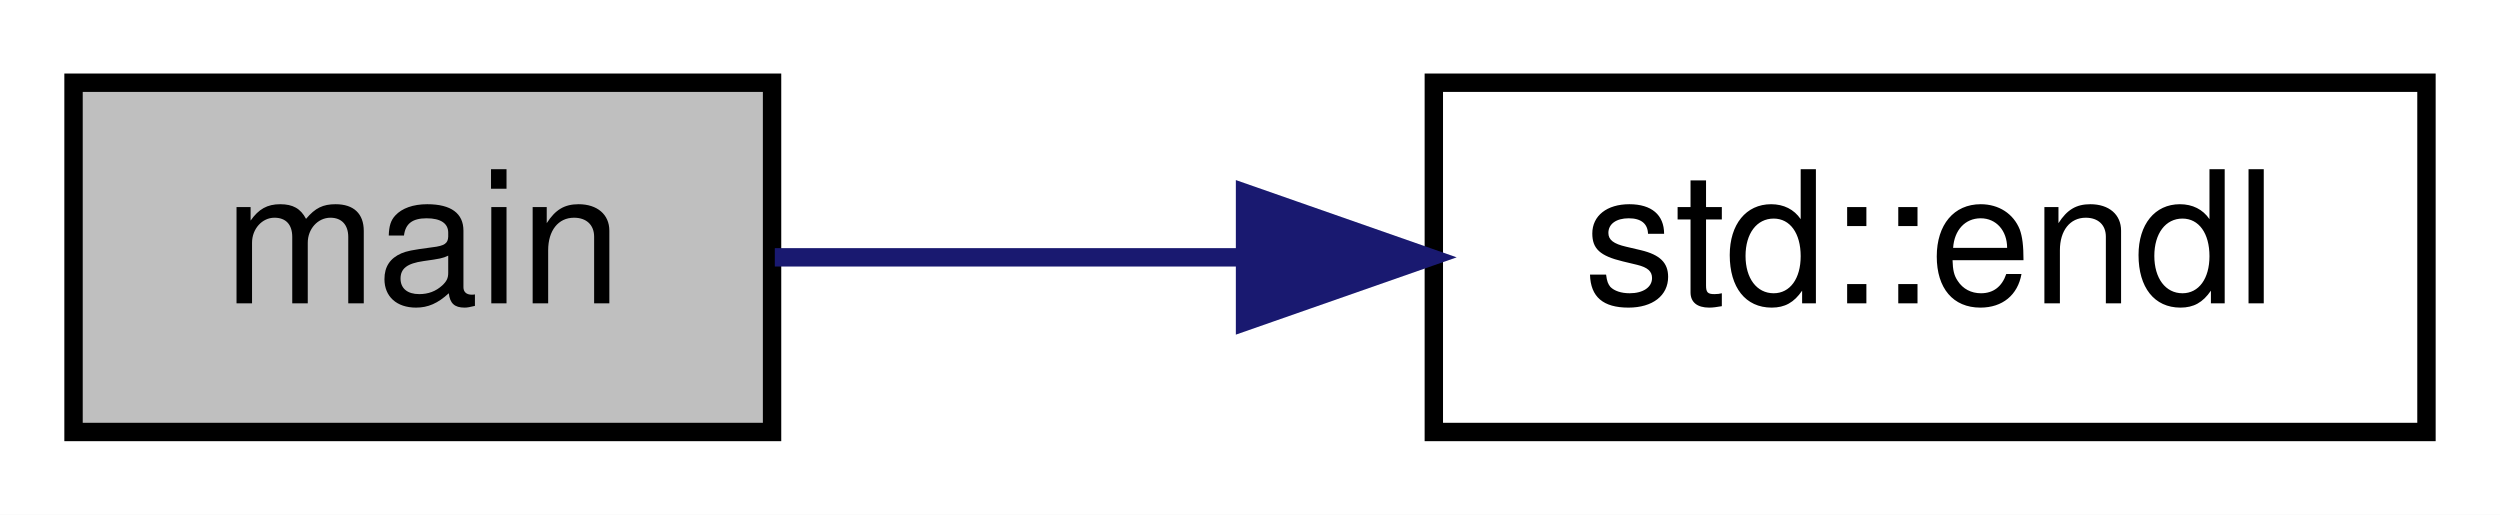
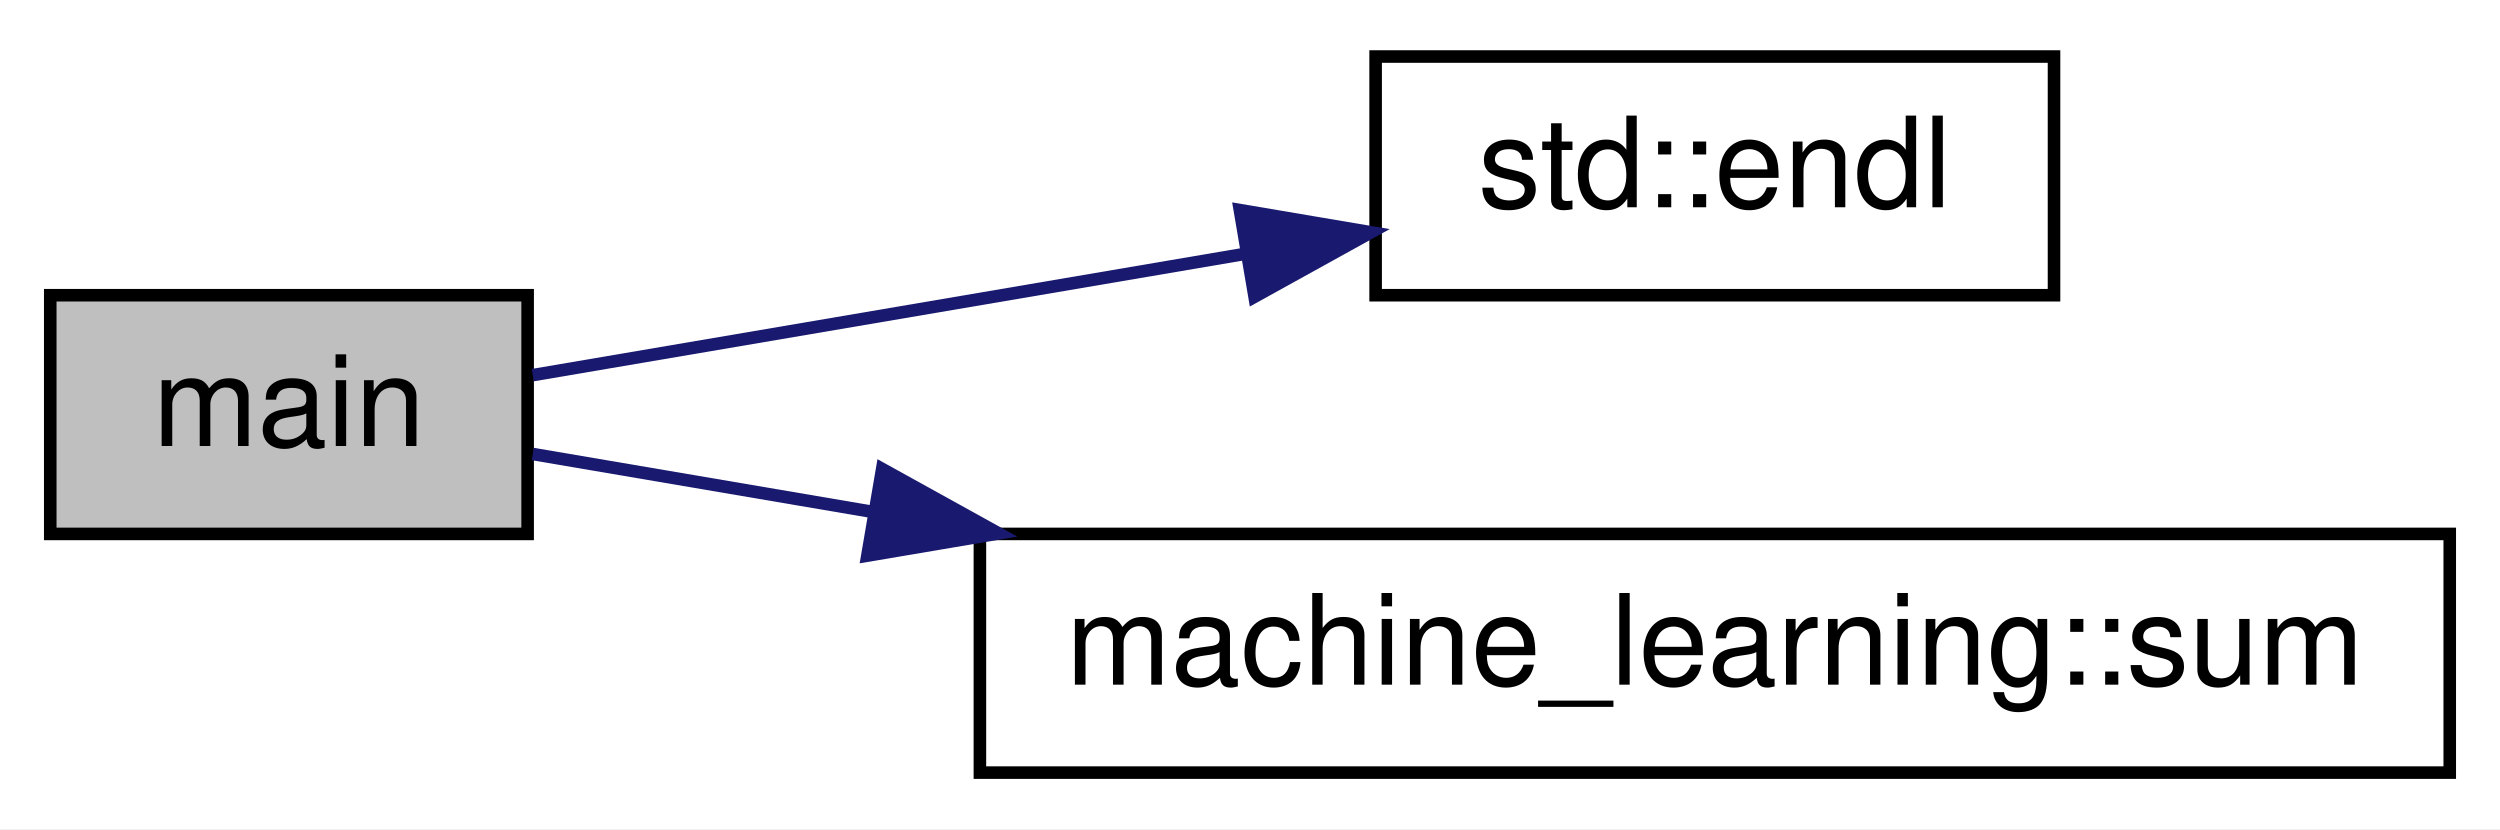
- <svg xmlns="http://www.w3.org/2000/svg" xmlns:xlink="http://www.w3.org/1999/xlink" width="136pt" height="28pt" viewBox="0.00 0.00 136.00 28.00">
-   <g id="graph0" class="graph" transform="scale(1 1) rotate(0) translate(4 24)">
-     <polygon fill="white" stroke="transparent" points="-4,4 -4,-24 132,-24 132,4 -4,4" />
+ <svg xmlns="http://www.w3.org/2000/svg" xmlns:xlink="http://www.w3.org/1999/xlink" width="199pt" height="66pt" viewBox="0.00 0.00 199.00 66.00">
+   <g id="graph0" class="graph" transform="scale(1 1) rotate(0) translate(4 62)">
+     <polygon fill="white" stroke="transparent" points="-4,4 -4,-62 195,-62 195,4 -4,4" />
    <g id="node1" class="node">
      <g id="a_node1">
        <a xlink:title=" ">
-           <polygon fill="#bfbfbf" stroke="black" points="0,-0.5 0,-19.5 38,-19.5 38,-0.5 0,-0.5" />
-           <text text-anchor="middle" x="19" y="-7.5" font-family="Helvetica,sans-Serif" font-size="10.00">main</text>
+           <polygon fill="#bfbfbf" stroke="black" points="0,-19.5 0,-38.5 38,-38.5 38,-19.5 0,-19.5" />
+           <text text-anchor="middle" x="19" y="-26.5" font-family="Helvetica,sans-Serif" font-size="10.00">main</text>
        </a>
      </g>
    </g>
    <g id="node2" class="node">
      <g id="a_node2">
        <a target="_blank" xlink:href="http://en.cppreference.com/w/cpp/io/manip/endl.html#" xlink:title=" ">
-           <polygon fill="white" stroke="black" points="74,-0.5 74,-19.5 128,-19.5 128,-0.5 74,-0.5" />
-           <text text-anchor="middle" x="101" y="-7.5" font-family="Helvetica,sans-Serif" font-size="10.00">std::endl</text>
+           <polygon fill="white" stroke="black" points="105.5,-38.5 105.5,-57.5 159.5,-57.5 159.5,-38.5 105.5,-38.5" />
+           <text text-anchor="middle" x="132.5" y="-45.5" font-family="Helvetica,sans-Serif" font-size="10.00">std::endl</text>
        </a>
      </g>
    </g>
    <g id="edge1" class="edge">
-       <path fill="none" stroke="midnightblue" d="M38.15,-10C45.71,-10 54.76,-10 63.58,-10" />
-       <polygon fill="midnightblue" stroke="midnightblue" points="63.73,-13.5 73.73,-10 63.73,-6.5 63.73,-13.5" />
+       <path fill="none" stroke="midnightblue" d="M38.41,-32.14C53.76,-34.75 76.08,-38.56 95.02,-41.78" />
+       <polygon fill="midnightblue" stroke="midnightblue" points="94.69,-45.28 105.13,-43.51 95.86,-38.38 94.69,-45.28" />
+     </g>
+     <g id="node3" class="node">
+       <g id="a_node3">
+         <a xlink:href="../../d8/d77/namespacemachine__learning.html#a5305cc18d11943d3dc0d66e70d7e9c44" target="_top" xlink:title=" ">
+           <polygon fill="white" stroke="black" points="74,-0.5 74,-19.5 191,-19.5 191,-0.5 74,-0.5" />
+           <text text-anchor="middle" x="132.5" y="-7.5" font-family="Helvetica,sans-Serif" font-size="10.00">machine_learning::sum</text>
+         </a>
+       </g>
+     </g>
+     <g id="edge2" class="edge">
+       <path fill="none" stroke="midnightblue" d="M38.41,-25.86C46.11,-24.55 55.57,-22.94 65.48,-21.25" />
+       <polygon fill="midnightblue" stroke="midnightblue" points="66.22,-24.67 75.49,-19.54 65.04,-17.77 66.22,-24.67" />
    </g>
  </g>
</svg>
